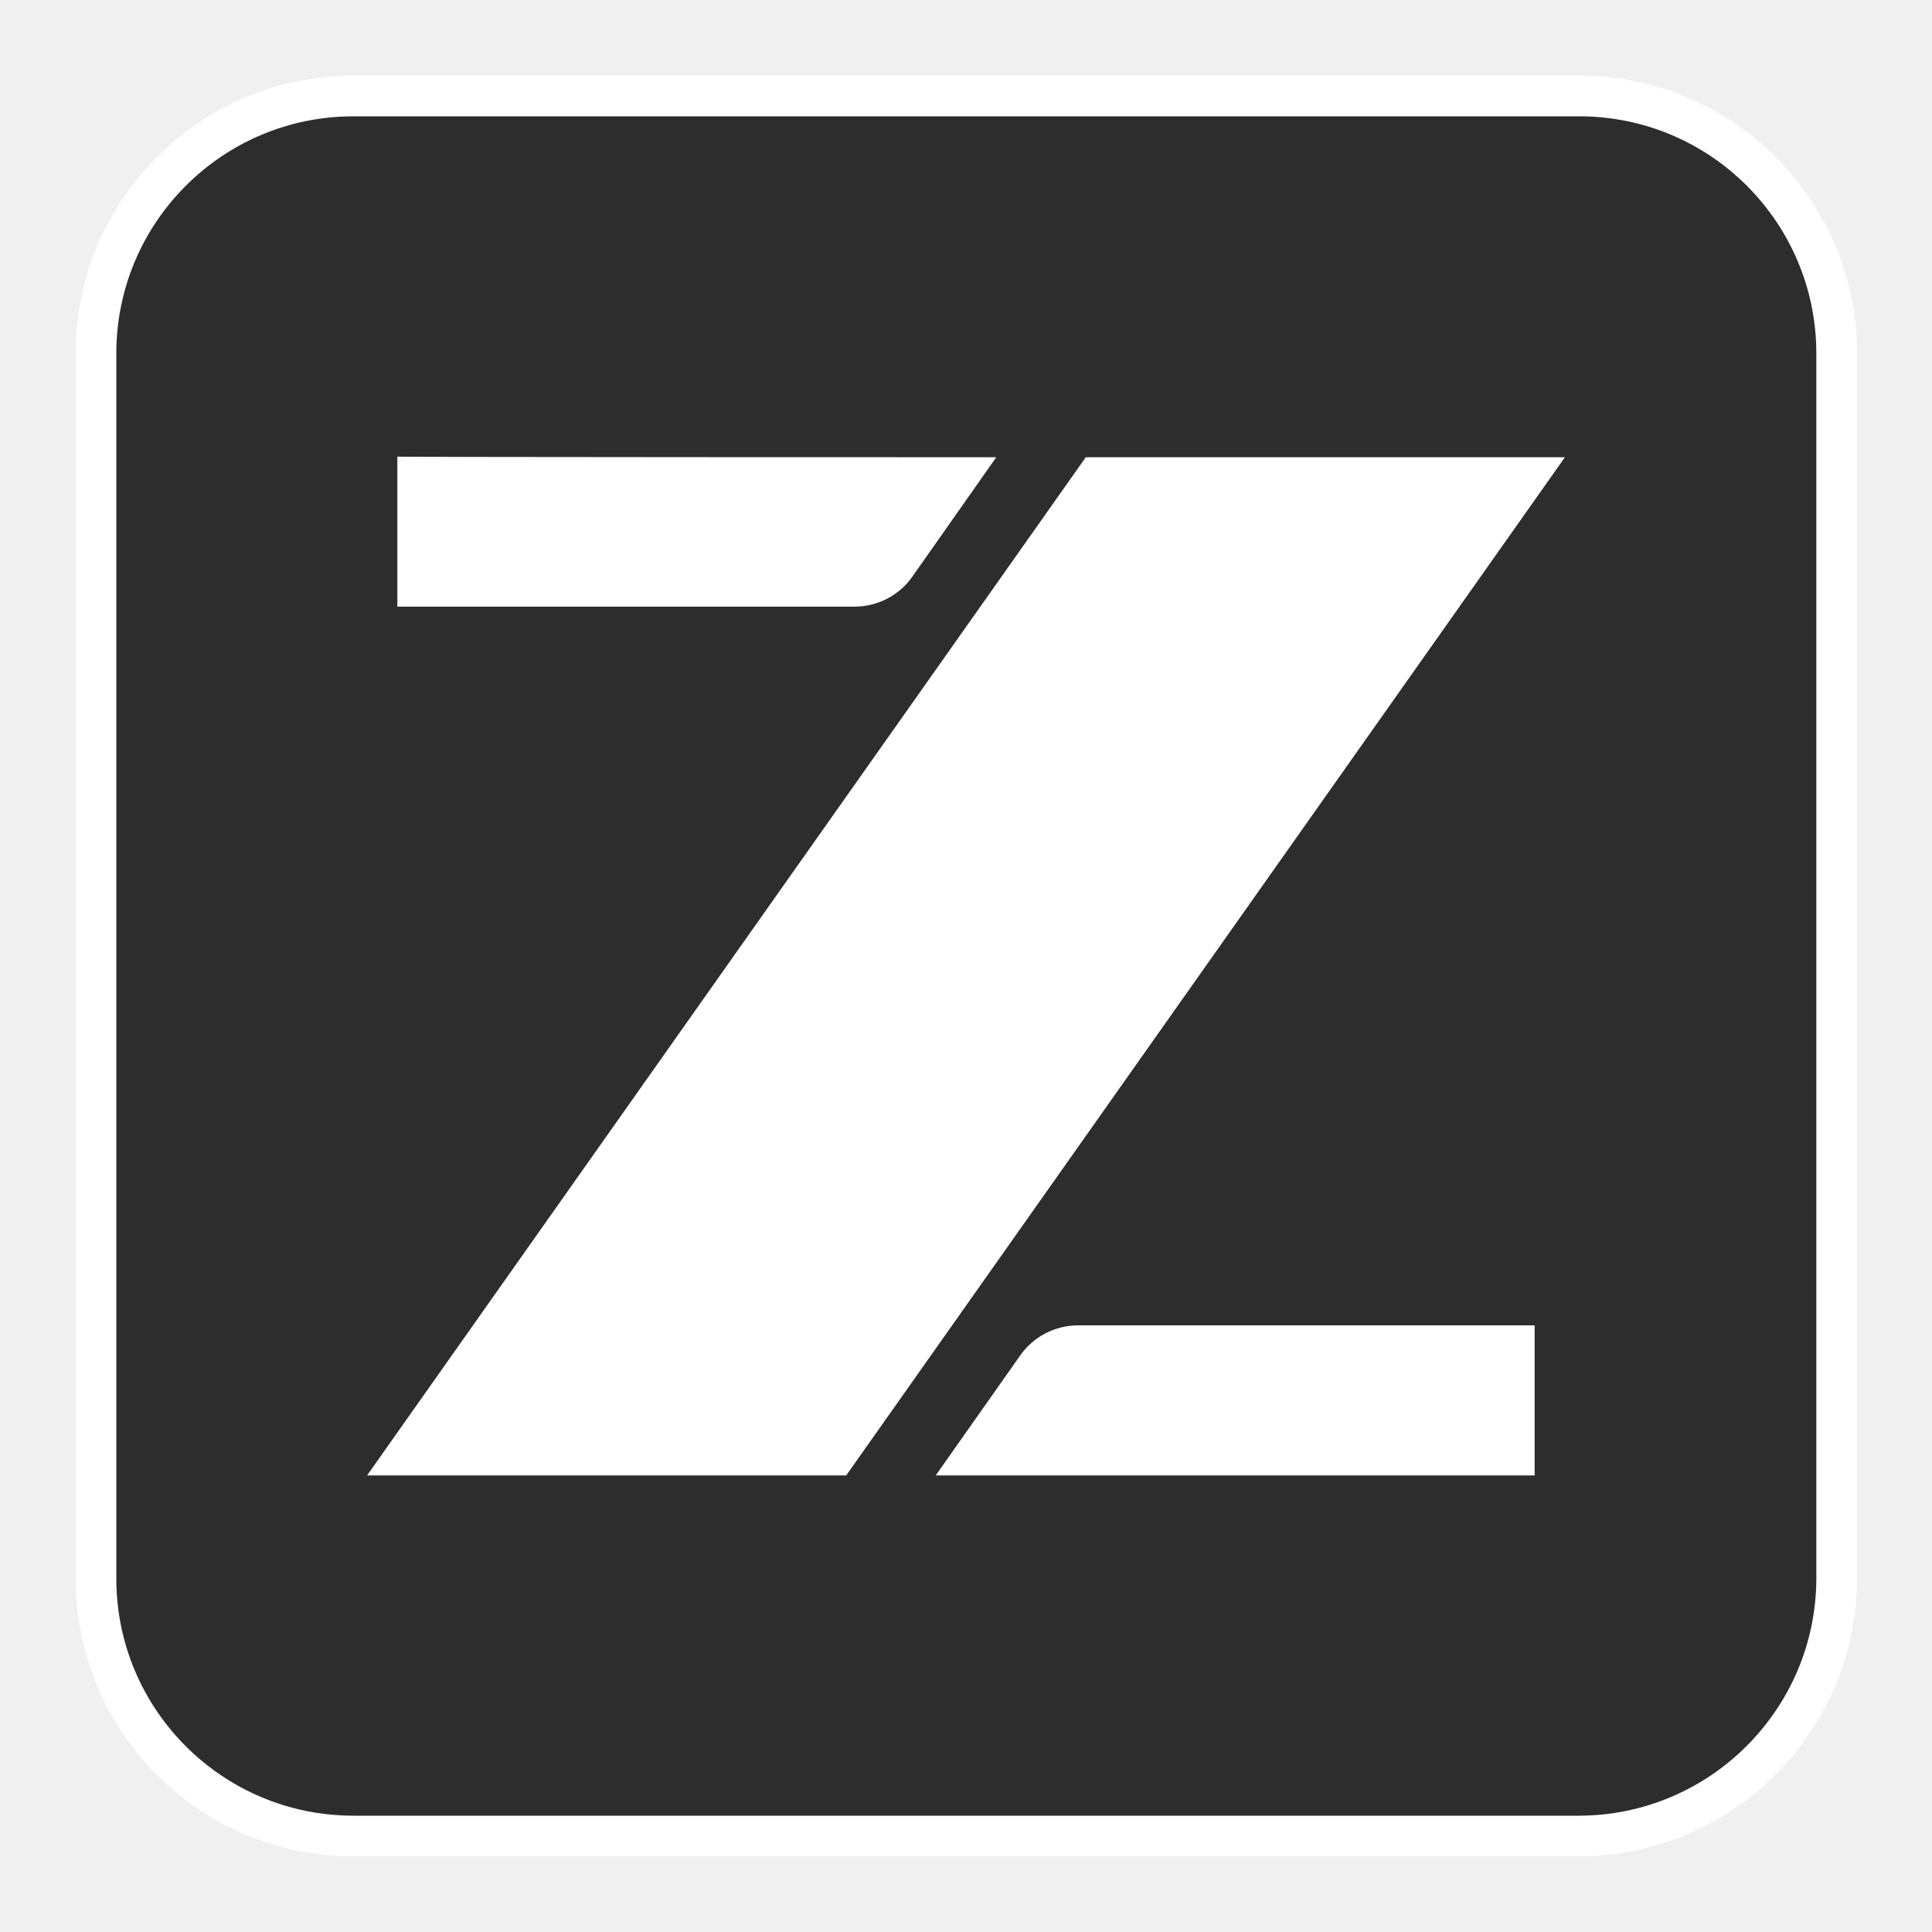
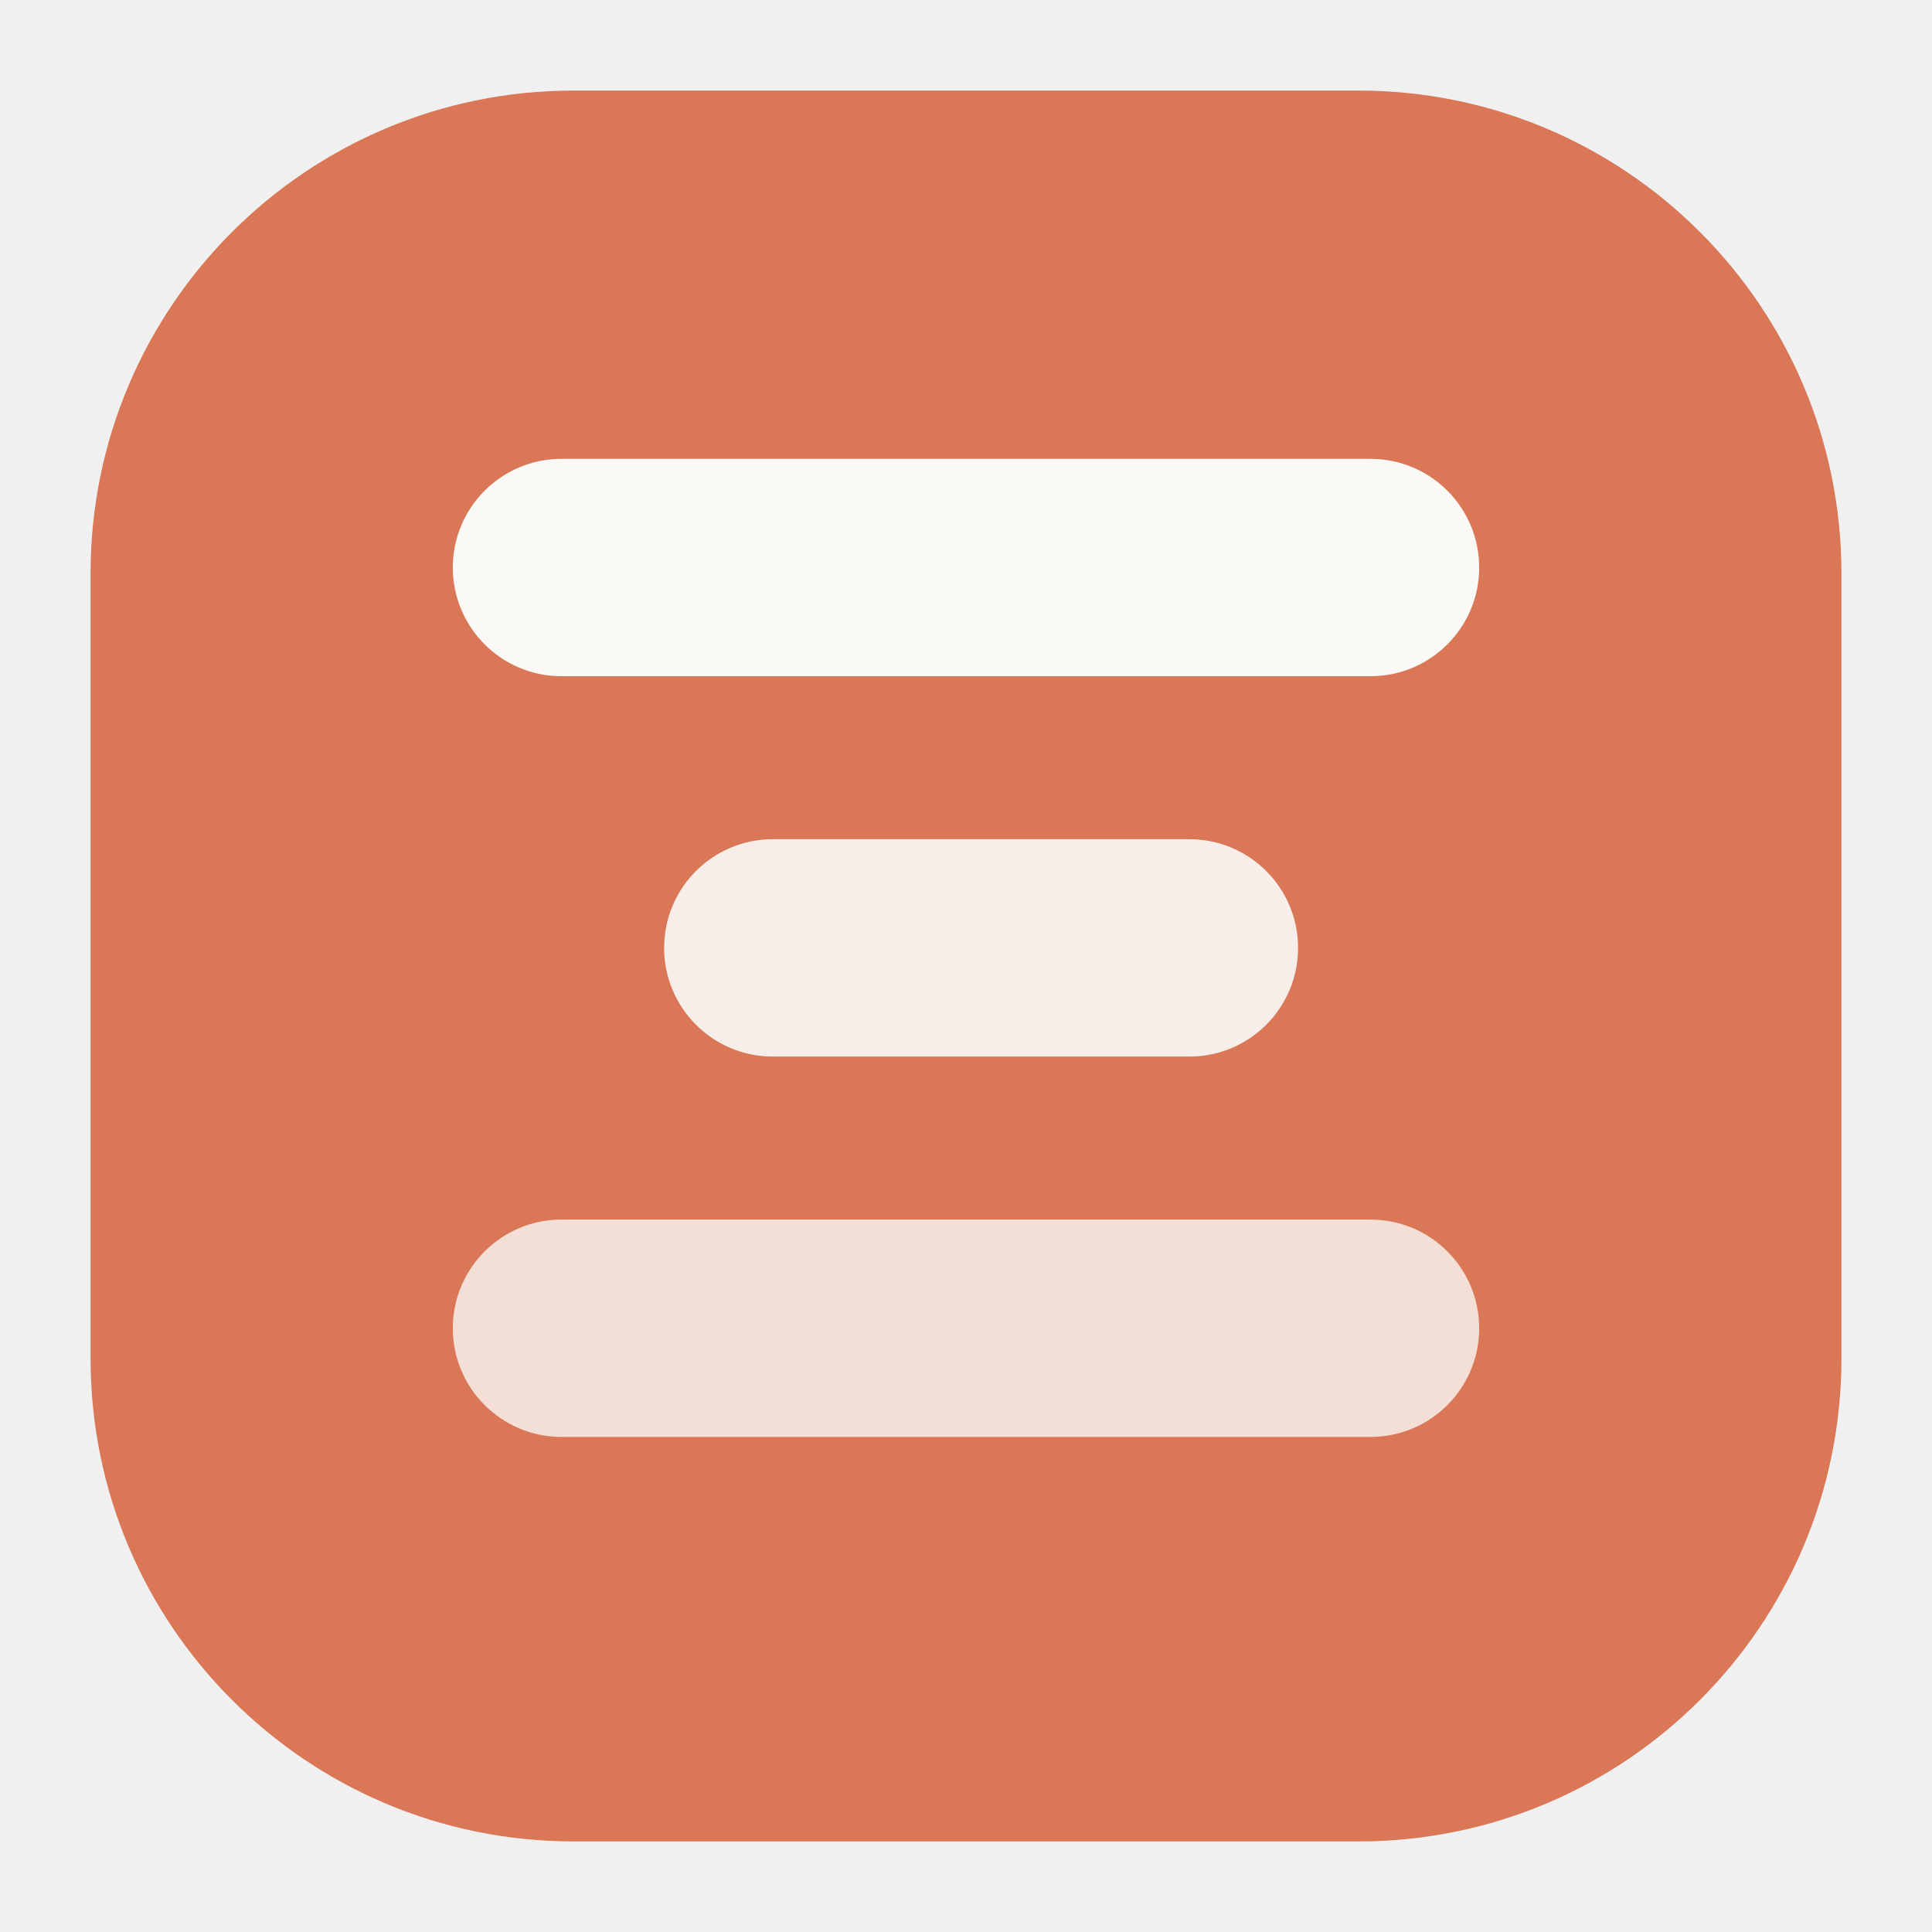
- <svg xmlns="http://www.w3.org/2000/svg" version="1.1" x="0px" y="0px" viewBox="0 0 30 30" style="enable-background:new 0 0 30 30;" xml:space="preserve">
-   <defs>
-     <style type="text/css">
-     .st194{fill:#2D2D2D;stroke:#FFFFFF;stroke-width:0.632;stroke-miterlimit:10;}
-     .st23{fill:#FFFFFF;}
- 
-     .z-breathe {
-       animation: breathe 2.5s ease-in-out infinite;
-     }
- 
-     @keyframes breathe {
-       0%, 100% { opacity: 0.7; }
-       50% { opacity: 1; }
-     }
-   </style>
-   </defs>
-   <g>
-     <path class="st194" d="M24.51,28.51H5.49c-2.21,0-4-1.79-4-4V5.49c0-2.21,1.79-4,4-4h19.03c2.21,0,4,1.79,4,4v19.03     C28.51,26.72,26.72,28.51,24.51,28.51z" />
-     <g class="z-breathe">
-       <path class="st23" d="M15.47,7.1l-1.3,1.85c-0.2,0.29-0.54,0.47-0.9,0.47h-7.1V7.09C6.16,7.1,15.47,7.1,15.47,7.1z" />
-       <polygon class="st23" points="24.3,7.1 13.14,22.91 5.7,22.91 16.86,7.1" />
-       <path class="st23" d="M14.53,22.91l1.31-1.86c0.2-0.29,0.54-0.47,0.9-0.47h7.09v2.33H14.53z" />
-     </g>
-   </g>
+ <svg xmlns="http://www.w3.org/2000/svg" viewBox="0 0 32 32" fill="none">
+   <rect x="1.5" y="1.5" width="29" height="29" rx="8" fill="#d97757" />
+   <rect x="7.5" y="7.6" width="17" height="3.6" rx="1.8" fill="#faf9f5" />
+   <rect x="11" y="13.9" width="10.5" height="3.6" rx="1.8" fill="#faf9f5" opacity="0.92" />
+   <rect x="7.5" y="20.2" width="17" height="3.6" rx="1.8" fill="#faf9f5" opacity="0.8" />
</svg>
